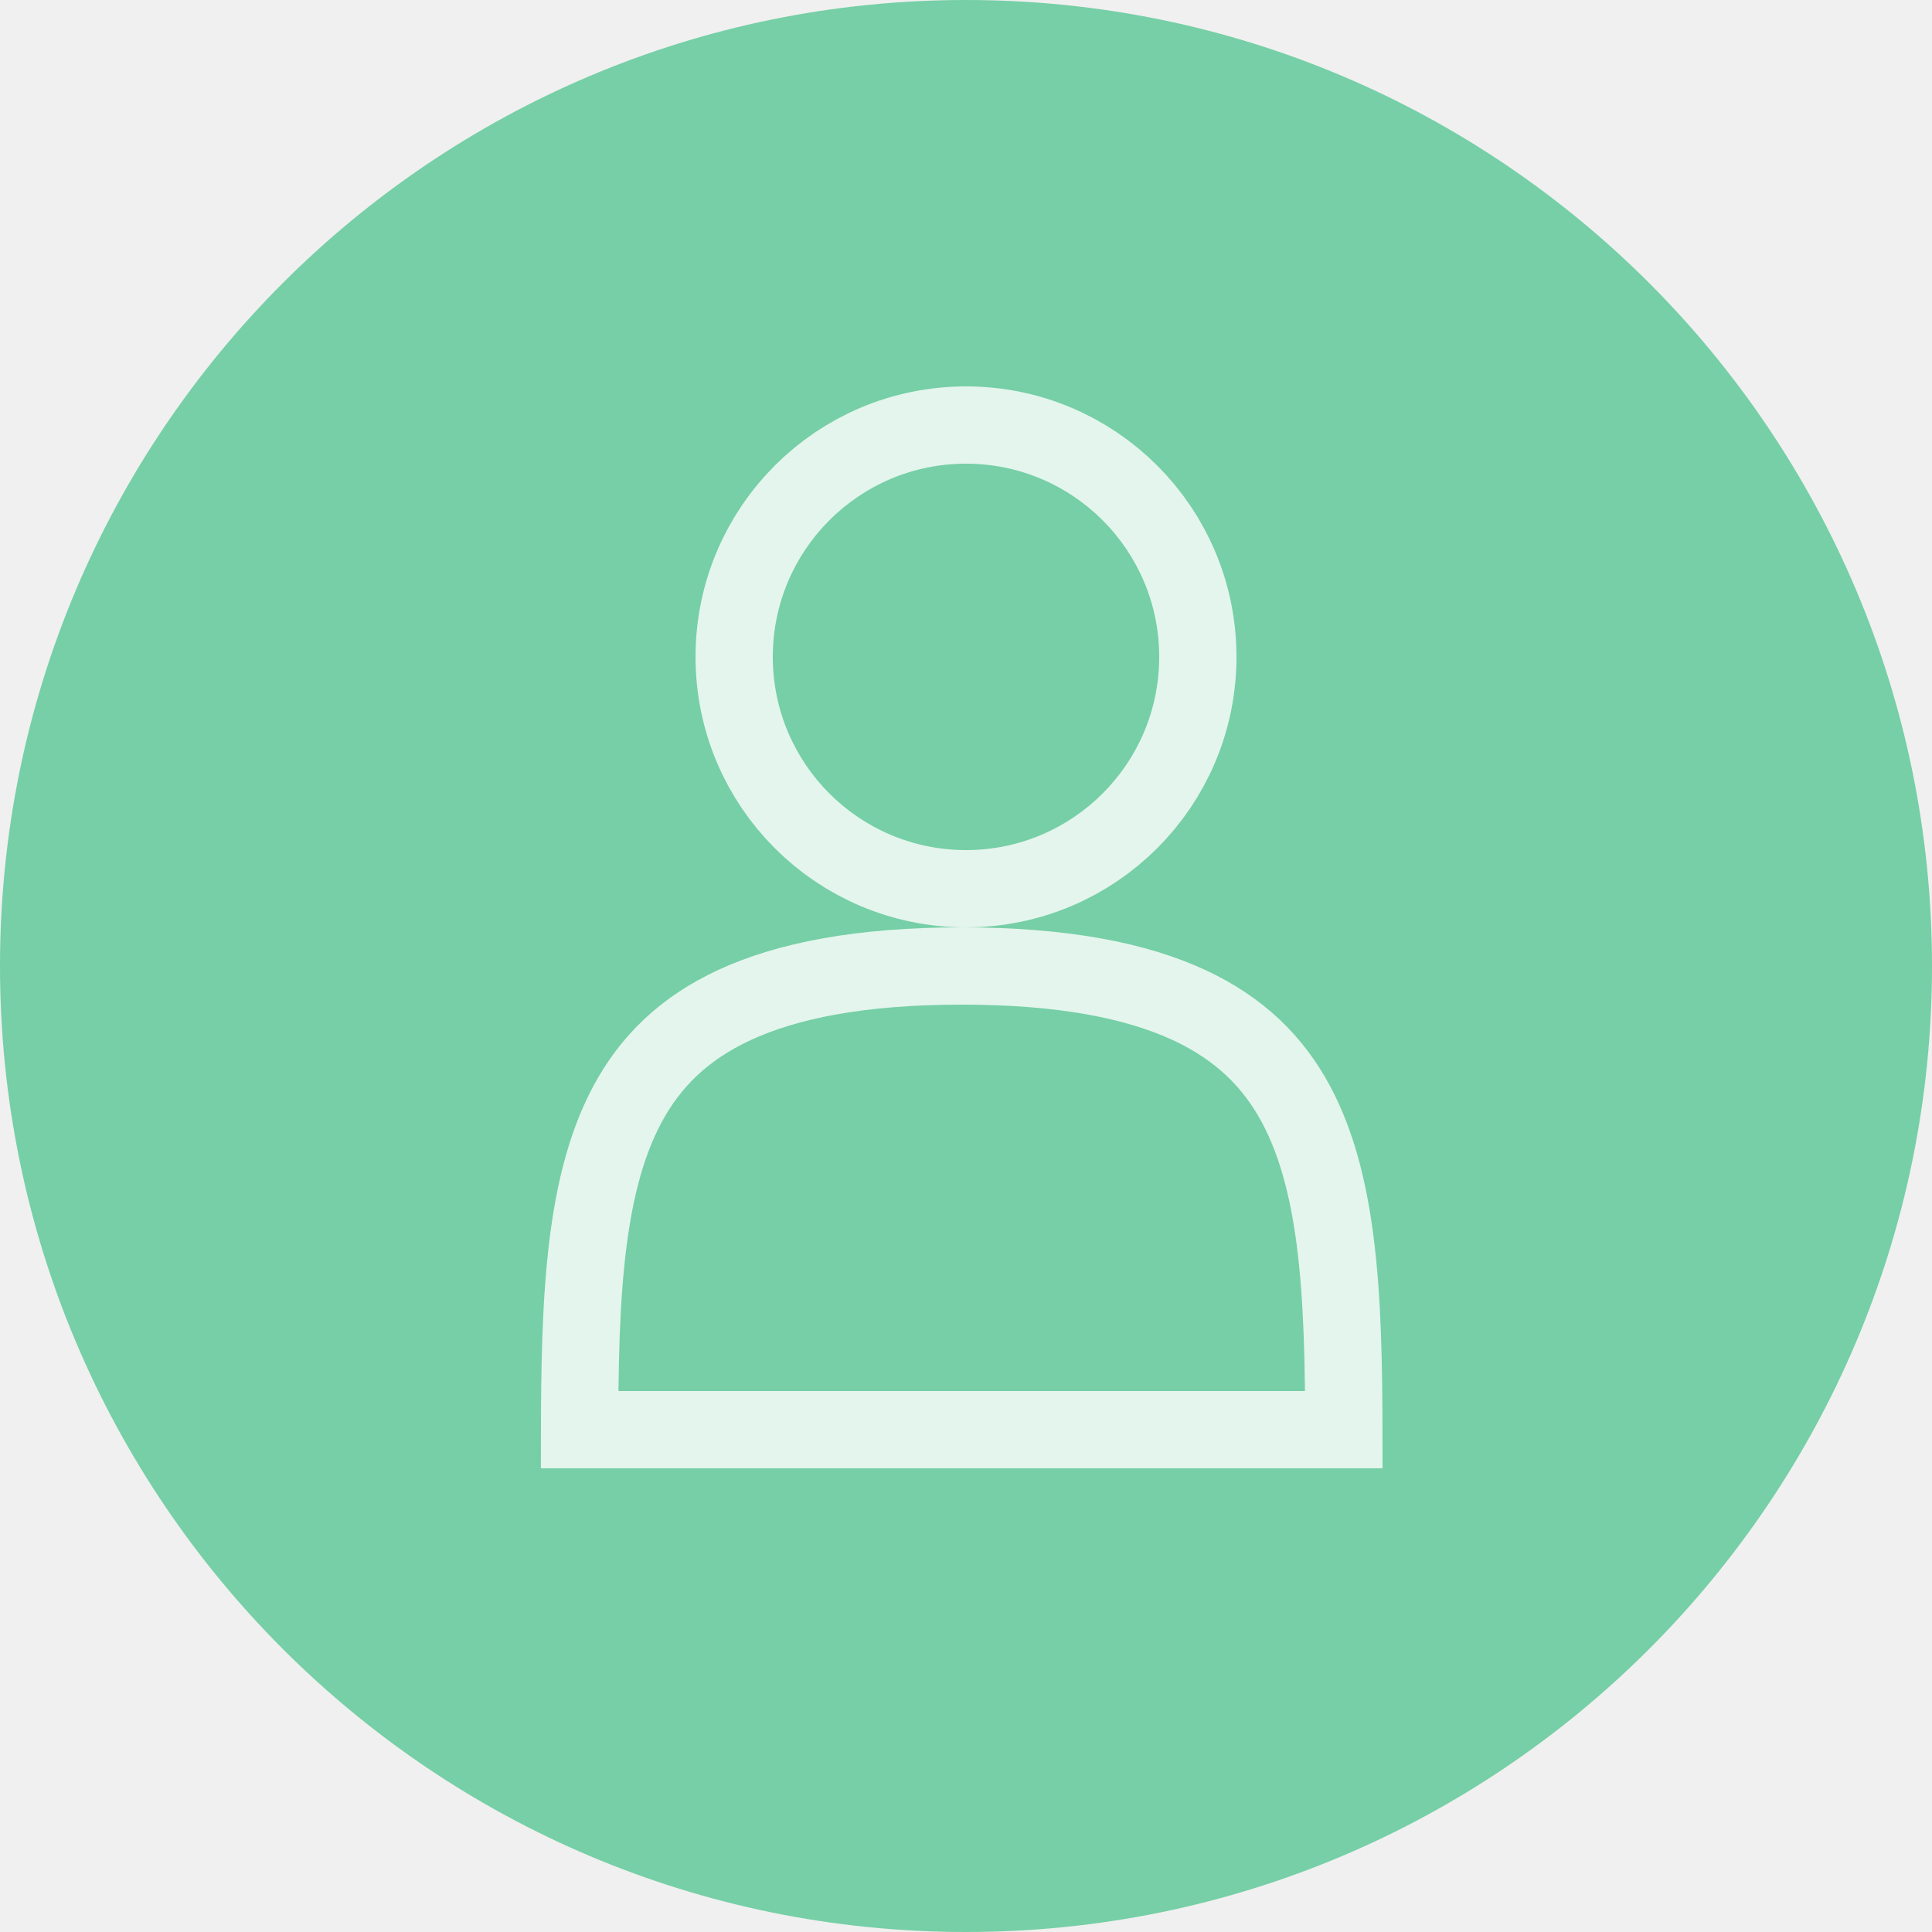
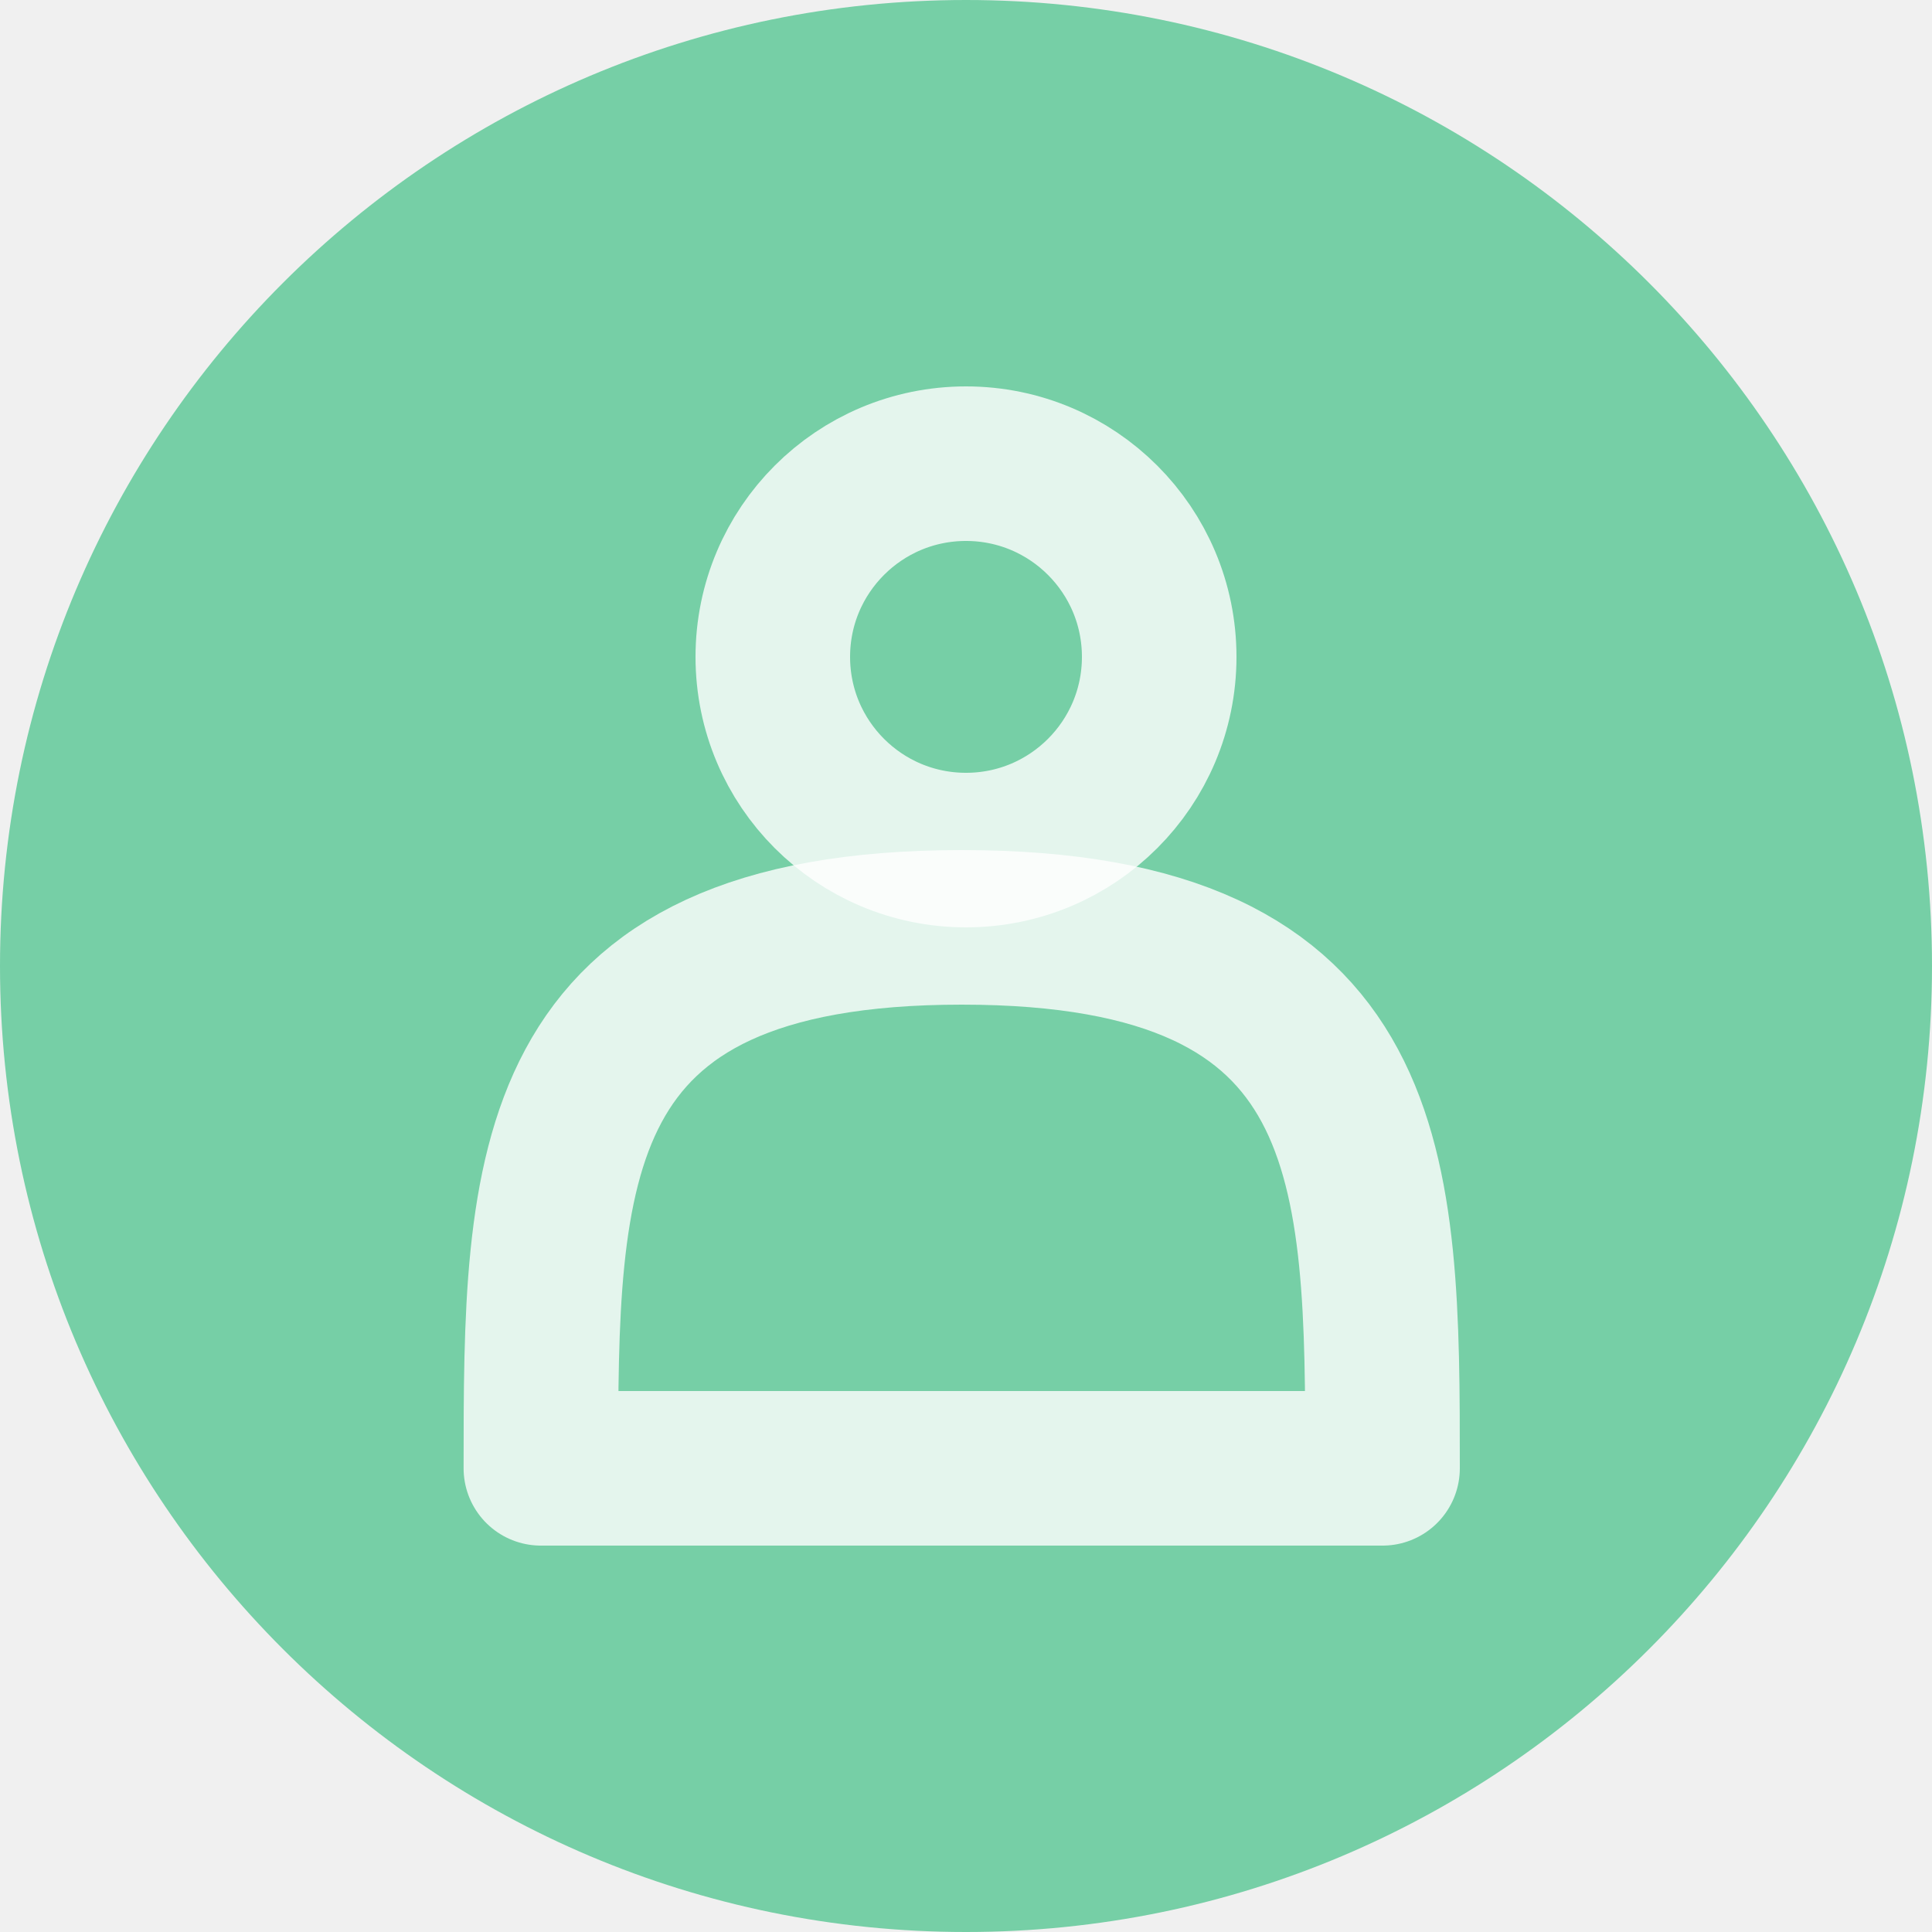
- <svg xmlns="http://www.w3.org/2000/svg" xmlns:xlink="http://www.w3.org/1999/xlink" width="25px" height="25px" viewBox="0 0 25 25" version="1.1">
-   <defs>
-     <path d="M12.5,11 C13.881,11 15,9.881 15,8.5 C15,7.119 13.881,6 12.5,6 C11.119,6 10,7.119 10,8.5 C10,9.881 11.119,11 12.5,11 Z" id="path-1" />
-     <mask id="mask-2" maskContentUnits="userSpaceOnUse" maskUnits="objectBoundingBox" x="-1" y="-1" width="7" height="7">
-       <rect x="9" y="5" width="7" height="7" fill="white" />
-       <use xlink:href="#path-1" fill="black" />
-     </mask>
-     <path d="M17.89,19 C17.89,15.134 17.89,12 12.445,12 C6.999,12 6.999,15.134 6.999,19 C10.785,19 13.067,19 17.89,19 Z" id="path-3" />
-     <mask id="mask-4" maskContentUnits="userSpaceOnUse" maskUnits="objectBoundingBox" x="0" y="0" width="10.89" height="7" fill="white">
-       <use xlink:href="#path-3" />
-     </mask>
-   </defs>
-   <g id="Symbols" stroke="none" stroke-width="1" fill="none" fill-rule="evenodd">
-     <g id="Right-panel/Header" transform="translate(-32, -23)">
-       <g id="icons_people" transform="translate(32, 23)">
-         <path d="M12.5,25 C19.404,25 25,19.404 25,12.5 C25,5.596 19.404,0 12.5,0 C5.596,0 0,5.596 0,12.5 C0,19.404 5.596,25 12.5,25 Z" id="Oval-1-Copy-7" fill="#76CFA6" />
-         <use id="Oval-39" stroke="#FFFFFF" mask="url(#mask-2)" stroke-width="2" opacity="0.8" xlink:href="#path-1" />
-         <use id="Oval-40" stroke="#FFFFFF" mask="url(#mask-4)" stroke-width="2" stroke-linecap="round" stroke-linejoin="round" opacity="0.8" xlink:href="#path-3" />
-       </g>
-     </g>
+ <svg xmlns="http://www.w3.org/2000/svg" version="1.1" x="0" y="0" width="25" height="25" viewBox="0, 0, 25, 25">
+   <g id="Symbols">
+     <path d="M12.5,25 C19.404,25 25,19.404 25,12.5 C25,5.596 19.404,0 12.5,0 C5.596,0 0,5.596 0,12.5 C0,19.404 5.596,25 12.5,25 z" fill="#76CFA6" id="Oval-1-Copy-7" />
+     <path d="M12.5,11 C13.881,11 15,9.881 15,8.5 C15,7.119 13.881,6 12.5,6 C11.119,6 10,7.119 10,8.5 C10,9.881 11.119,11 12.5,11 z" fill-opacity="0" stroke="#FFFFFF" stroke-width="2" id="path-1" opacity="0.8" />
+     <path d="M17.89,19 C17.89,15.134 17.89,12 12.445,12 C6.999,12 6.999,15.134 6.999,19 C10.785,19 13.067,19 17.89,19 z" fill-opacity="0" stroke="#FFFFFF" stroke-width="2" stroke-linecap="round" stroke-linejoin="round" id="path-3" opacity="0.8" />
  </g>
</svg>
